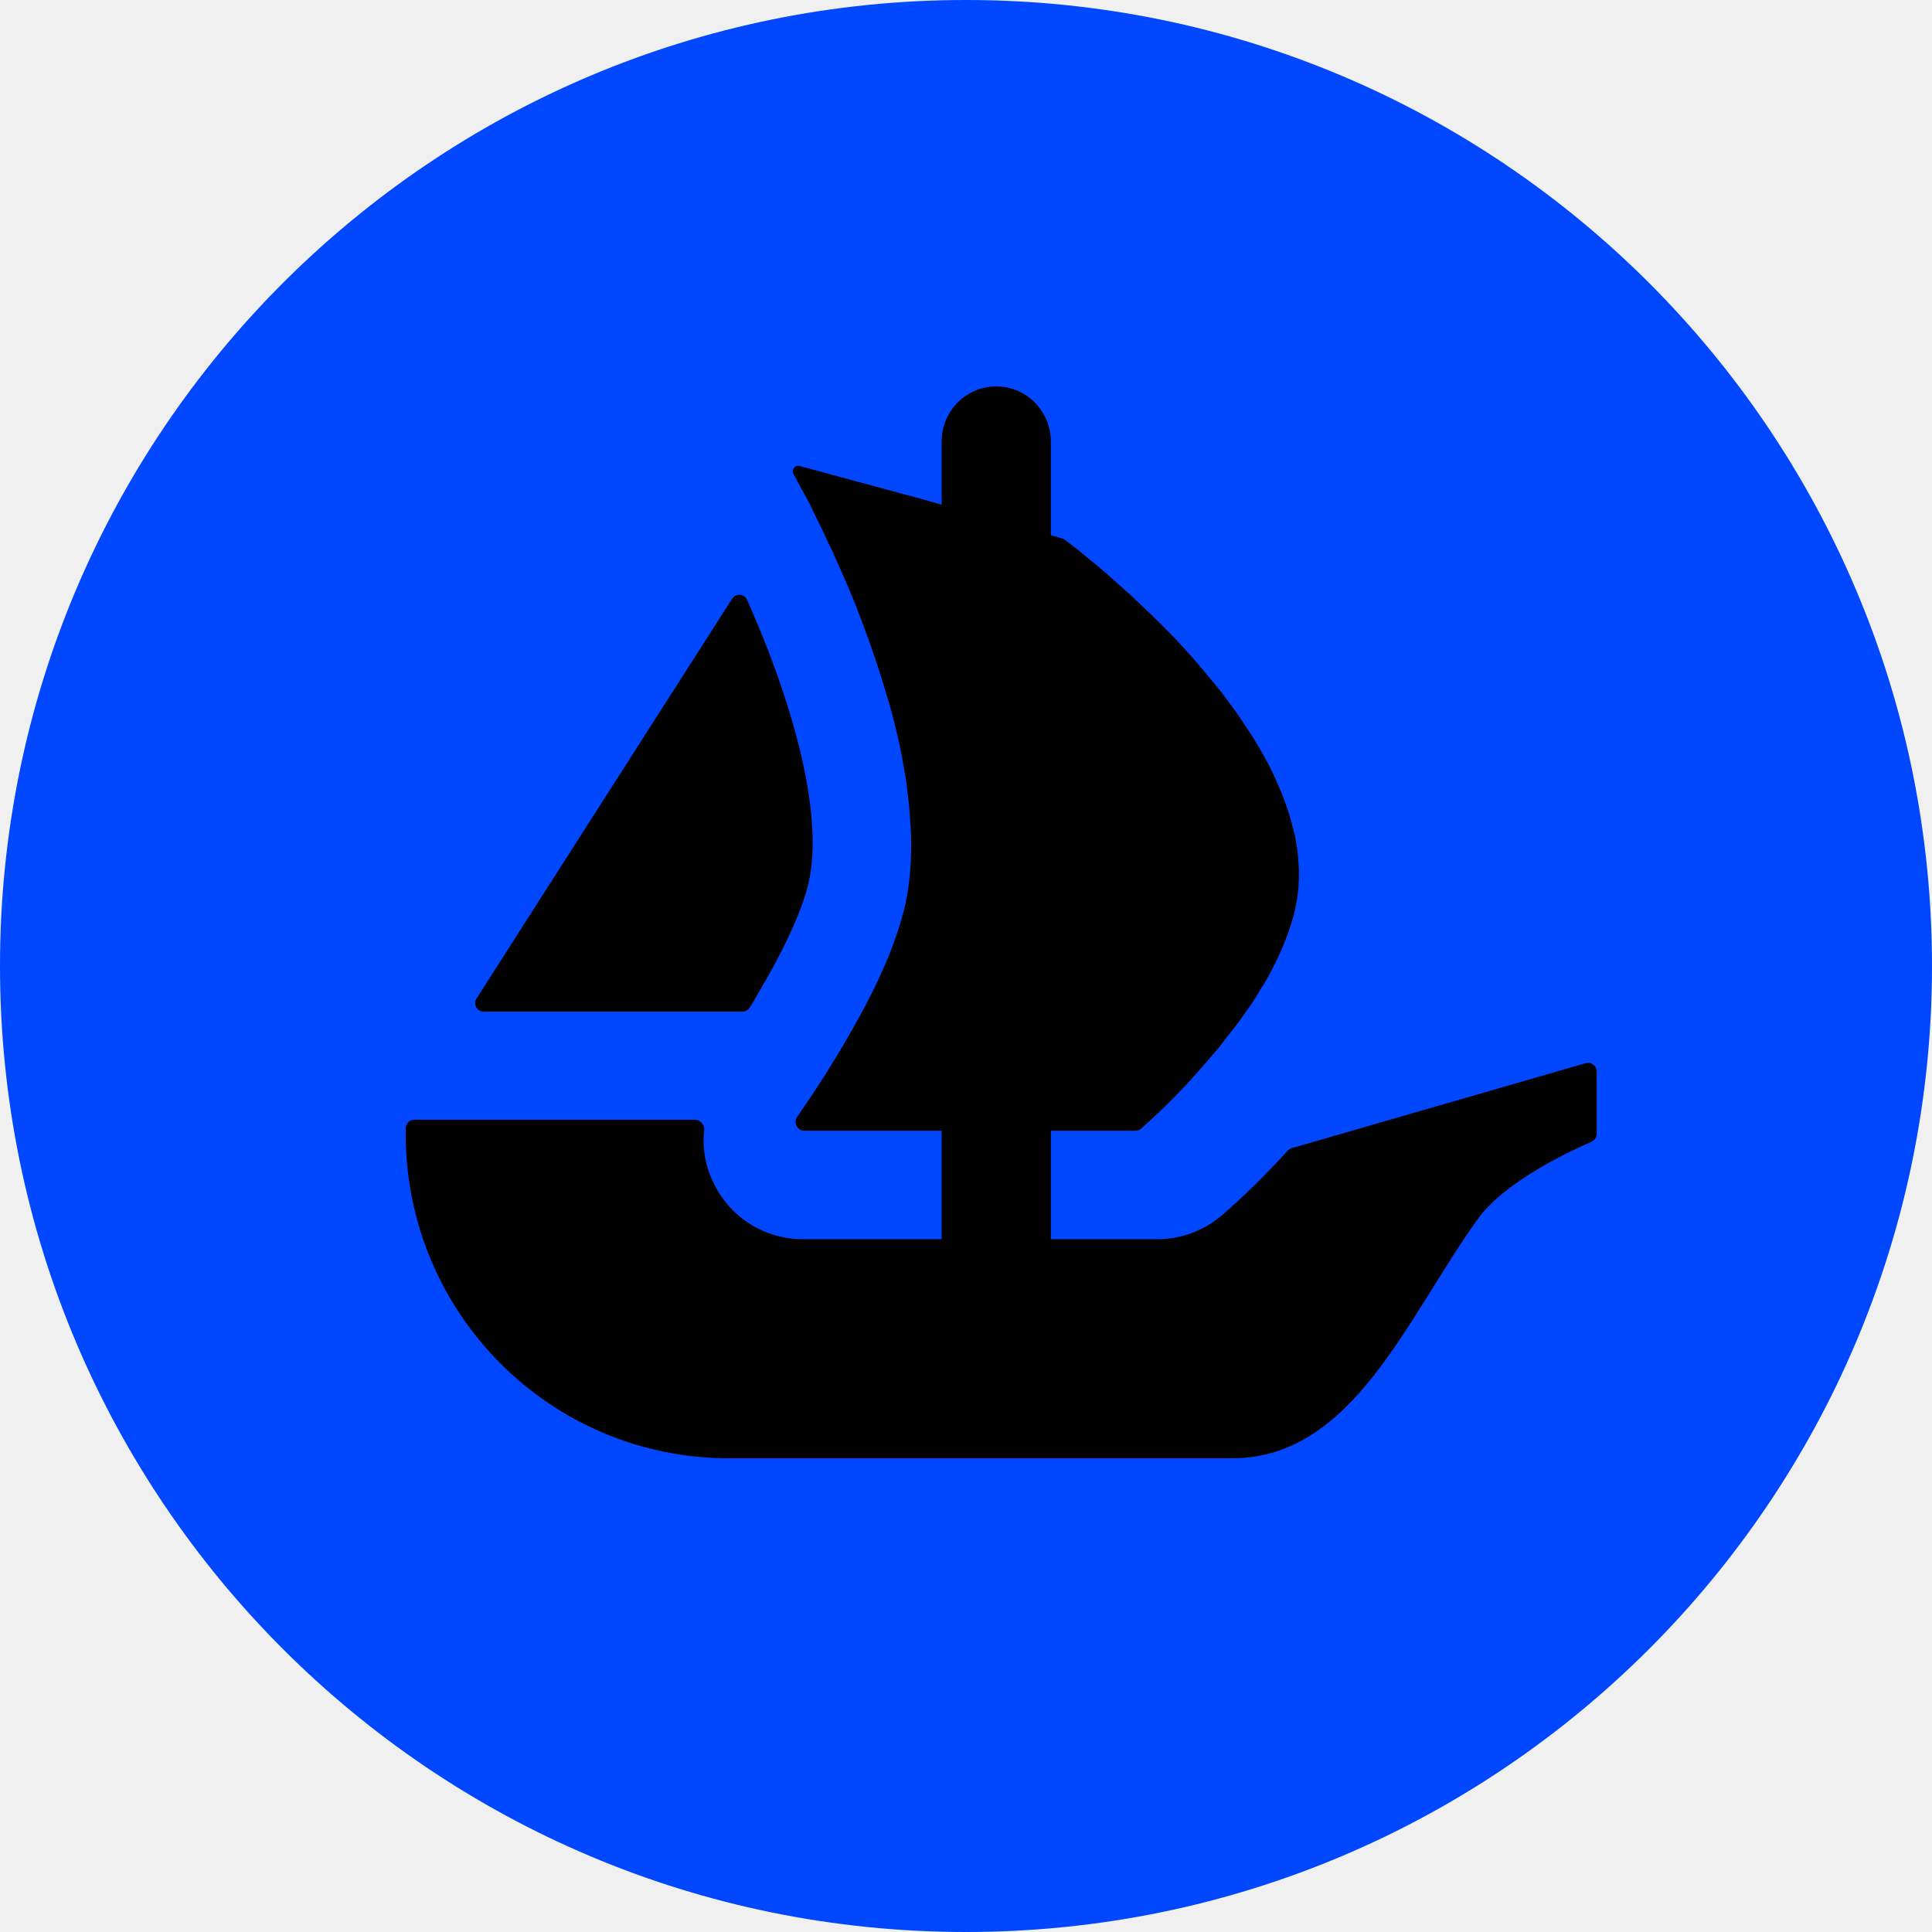
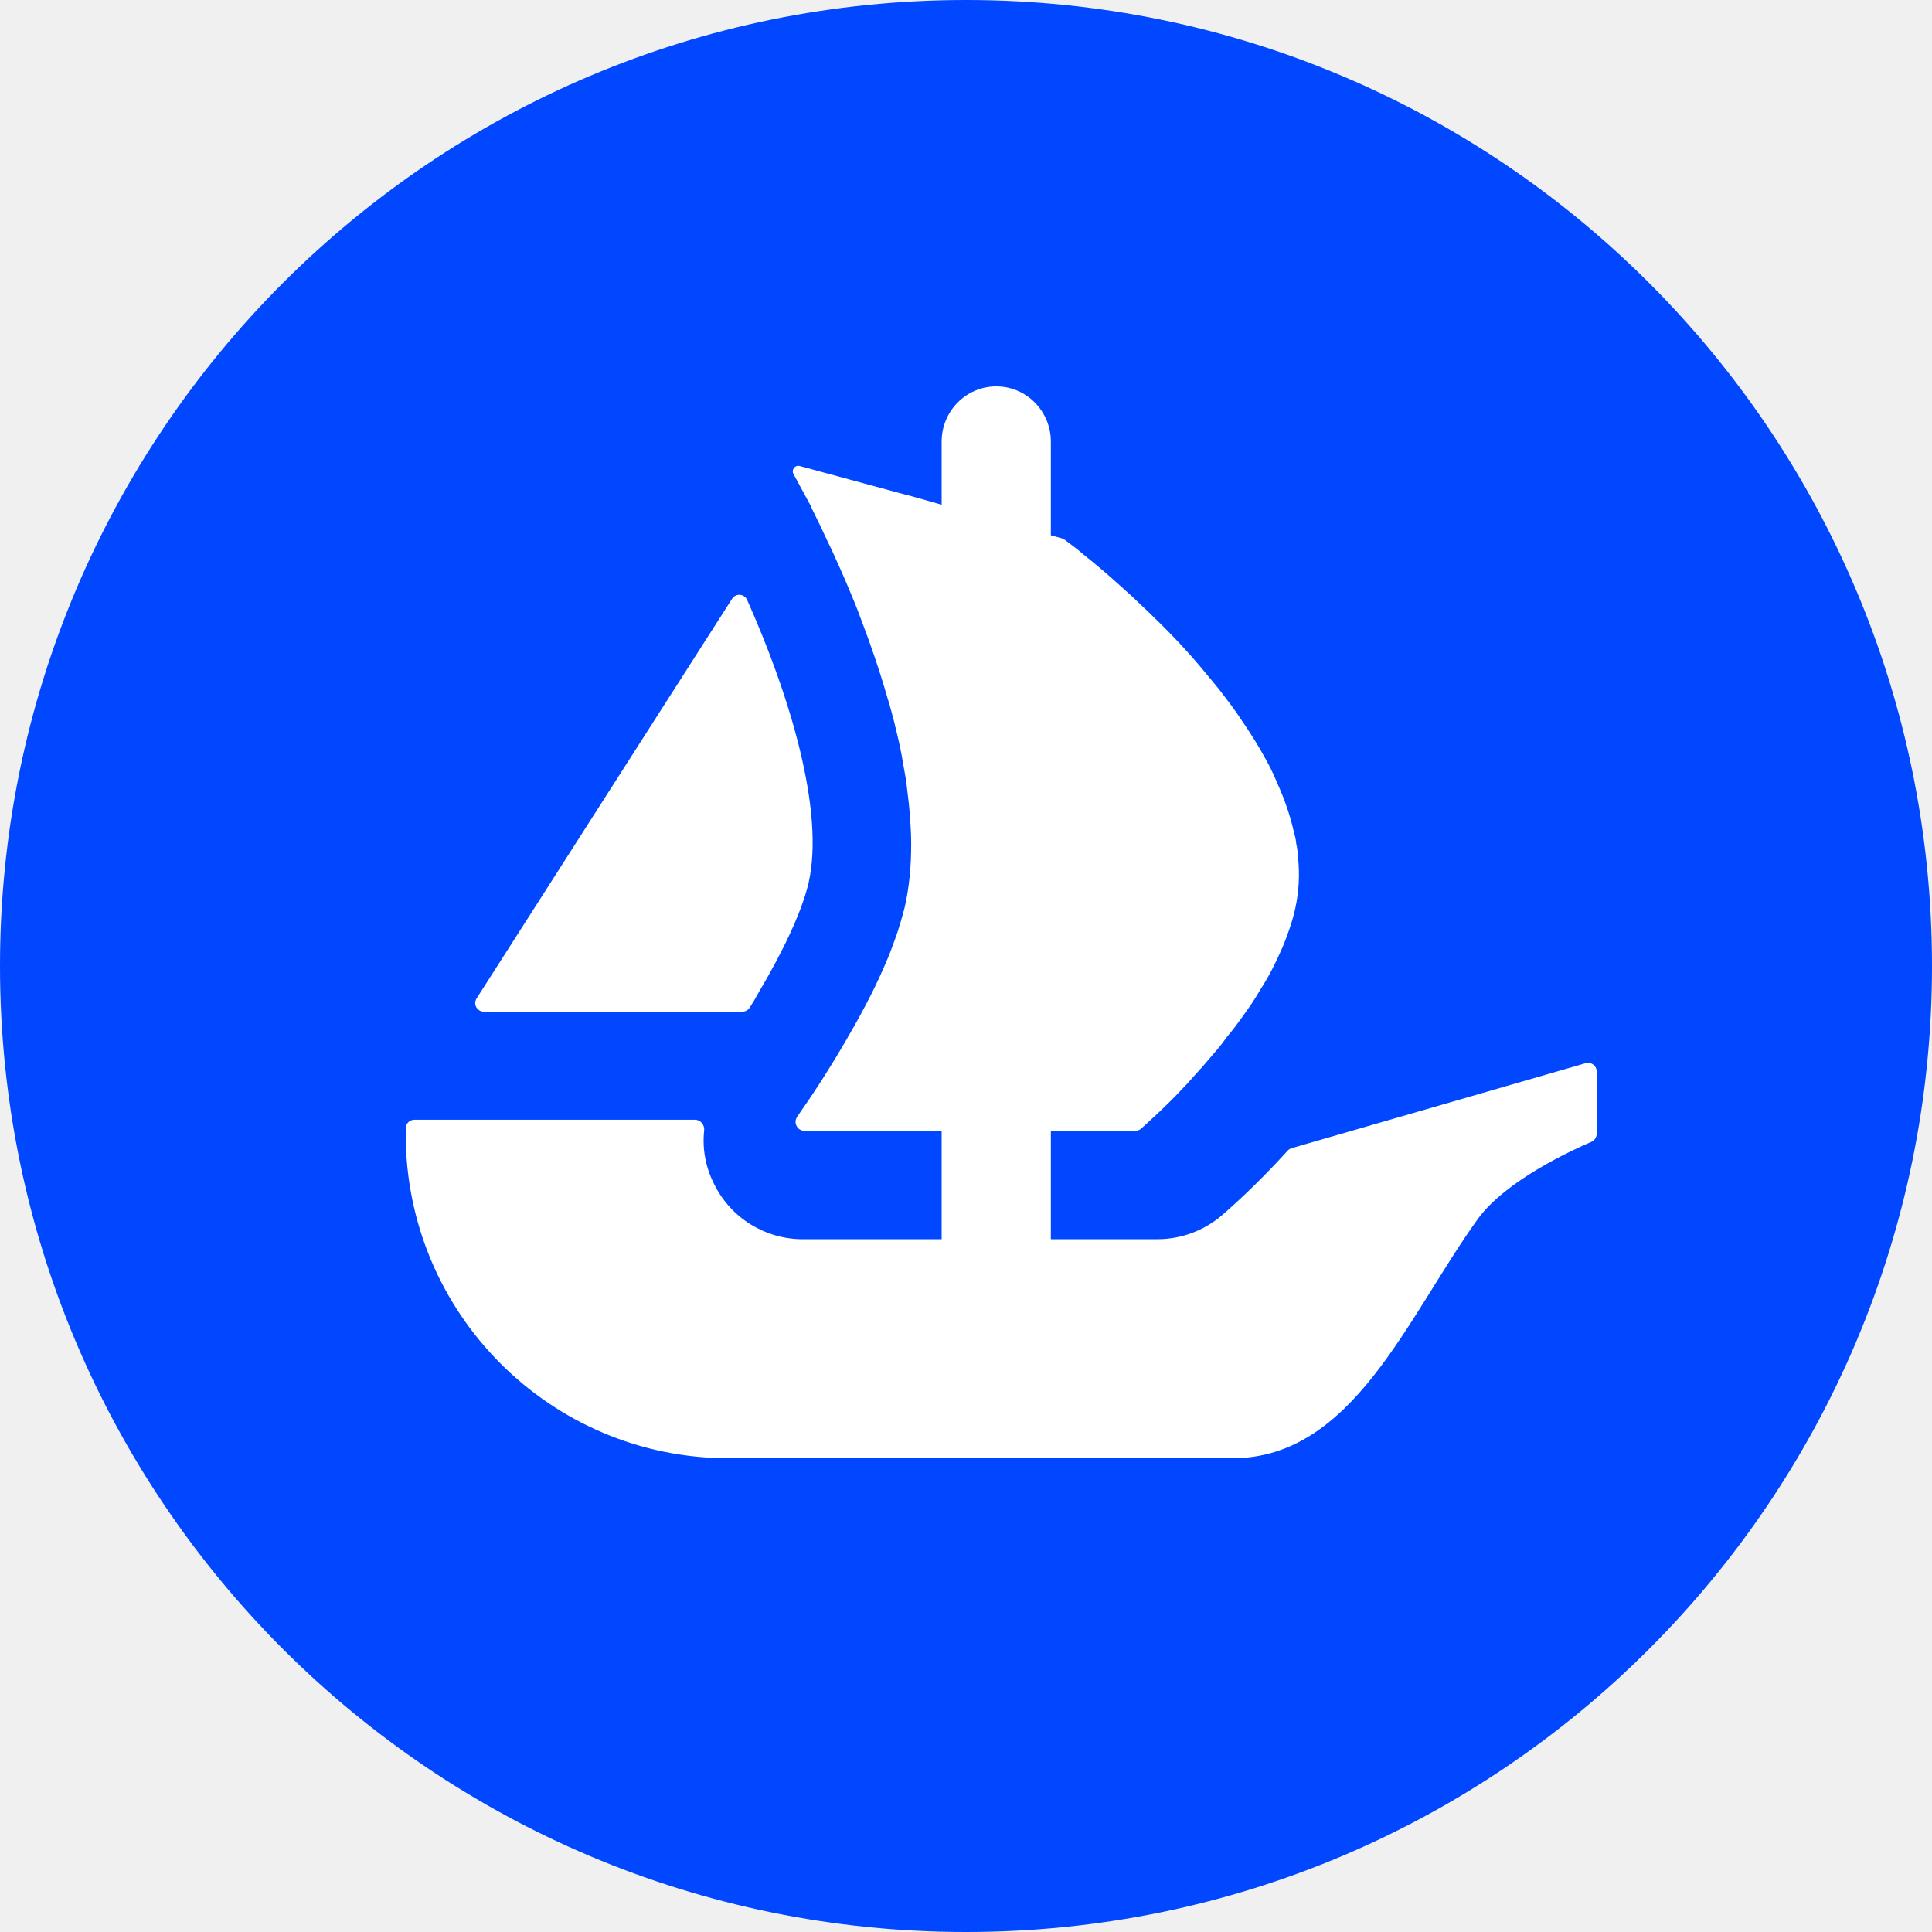
<svg xmlns="http://www.w3.org/2000/svg" width="48" height="48" viewBox="0 0 48 48" fill="none">
  <path d="M48 24C48 37.254 37.254 48 24 48C10.746 48 0 37.254 0 24C0 10.746 10.746 0 24 0C37.257 0 48 10.746 48 24Z" fill="#0047FF" />
-   <path d="M11.841 24.806L11.944 24.644L18.188 14.877C18.279 14.734 18.493 14.748 18.562 14.904C19.605 17.241 20.505 20.149 20.084 21.959C19.904 22.703 19.411 23.712 18.856 24.644C18.784 24.779 18.705 24.913 18.622 25.041C18.582 25.1 18.515 25.134 18.444 25.134H12.023C11.851 25.134 11.749 24.947 11.841 24.806Z" fill="black" />
-   <path d="M39.669 26.621V28.167C39.669 28.256 39.615 28.335 39.536 28.369C39.053 28.577 37.398 29.336 36.71 30.293C34.955 32.736 33.613 36.23 30.615 36.23H18.106C13.673 36.23 10.08 32.625 10.08 28.177V28.034C10.08 27.916 10.176 27.82 10.295 27.82H17.268C17.406 27.82 17.507 27.948 17.495 28.084C17.445 28.537 17.529 29.001 17.744 29.422C18.158 30.263 19.016 30.788 19.943 30.788H23.395V28.093H19.983C19.808 28.093 19.704 27.891 19.805 27.748C19.842 27.691 19.884 27.632 19.928 27.566C20.251 27.107 20.712 26.394 21.171 25.583C21.484 25.036 21.788 24.451 22.032 23.864C22.081 23.759 22.12 23.65 22.16 23.544C22.227 23.357 22.296 23.181 22.345 23.006C22.394 22.858 22.433 22.703 22.473 22.558C22.589 22.06 22.638 21.532 22.638 20.985C22.638 20.77 22.628 20.546 22.609 20.331C22.599 20.097 22.569 19.863 22.54 19.628C22.52 19.421 22.483 19.216 22.443 19.002C22.394 18.689 22.325 18.378 22.246 18.065L22.219 17.947C22.16 17.732 22.111 17.527 22.041 17.313C21.847 16.64 21.622 15.984 21.386 15.37C21.299 15.126 21.201 14.892 21.102 14.657C20.956 14.305 20.809 13.984 20.673 13.681C20.604 13.543 20.545 13.417 20.486 13.289C20.419 13.143 20.35 12.998 20.281 12.86C20.232 12.754 20.175 12.655 20.136 12.556L19.714 11.777C19.655 11.671 19.753 11.546 19.869 11.578L22.508 12.293H22.515C22.52 12.293 22.522 12.295 22.525 12.295L22.872 12.391L23.255 12.5L23.395 12.539V10.971C23.395 10.214 24.002 9.6 24.751 9.6C25.126 9.6 25.466 9.753 25.711 10.002C25.955 10.251 26.108 10.591 26.108 10.971V13.299L26.389 13.377C26.411 13.385 26.433 13.395 26.453 13.41C26.522 13.461 26.62 13.538 26.746 13.632C26.845 13.71 26.951 13.807 27.079 13.905C27.333 14.11 27.636 14.374 27.969 14.677C28.058 14.754 28.144 14.832 28.223 14.911C28.652 15.311 29.133 15.779 29.592 16.297C29.72 16.442 29.846 16.59 29.974 16.746C30.102 16.904 30.238 17.059 30.356 17.214C30.512 17.421 30.679 17.636 30.825 17.86C30.894 17.966 30.973 18.075 31.039 18.181C31.227 18.465 31.392 18.758 31.549 19.051C31.616 19.187 31.685 19.335 31.744 19.48C31.919 19.872 32.057 20.272 32.146 20.671C32.173 20.758 32.193 20.851 32.203 20.935V20.955C32.233 21.073 32.242 21.199 32.252 21.327C32.292 21.736 32.272 22.146 32.183 22.558C32.146 22.733 32.097 22.898 32.038 23.073C31.979 23.241 31.919 23.416 31.843 23.581C31.695 23.924 31.52 24.267 31.313 24.587C31.246 24.705 31.167 24.831 31.088 24.949C31.002 25.075 30.913 25.194 30.834 25.309C30.726 25.457 30.61 25.613 30.492 25.751C30.386 25.896 30.277 26.042 30.159 26.17C29.994 26.365 29.836 26.55 29.671 26.727C29.572 26.843 29.466 26.962 29.357 27.068C29.251 27.186 29.143 27.292 29.044 27.391C28.879 27.556 28.741 27.684 28.625 27.79L28.354 28.039C28.314 28.074 28.263 28.093 28.208 28.093H26.108V30.788H28.751C29.343 30.788 29.905 30.579 30.359 30.194C30.514 30.059 31.192 29.472 31.993 28.587C32.02 28.557 32.055 28.535 32.094 28.525L39.396 26.414C39.531 26.375 39.669 26.478 39.669 26.621Z" fill="black" />
+   <path d="M11.841 24.806L11.944 24.644L18.188 14.877C18.279 14.734 18.493 14.748 18.562 14.904C19.605 17.241 20.505 20.149 20.084 21.959C19.904 22.703 19.411 23.712 18.856 24.644C18.784 24.779 18.705 24.913 18.622 25.041C18.582 25.1 18.515 25.134 18.444 25.134H12.023C11.851 25.134 11.749 24.947 11.841 24.806Z" fill="white" />
+   <path d="M39.669 26.621V28.167C39.669 28.256 39.615 28.335 39.536 28.369C39.053 28.577 37.398 29.336 36.71 30.293C34.955 32.736 33.613 36.23 30.615 36.23H18.106C13.673 36.23 10.08 32.625 10.08 28.177V28.034C10.08 27.916 10.176 27.82 10.295 27.82H17.268C17.406 27.82 17.507 27.948 17.495 28.084C17.445 28.537 17.529 29.001 17.744 29.422C18.158 30.263 19.016 30.788 19.943 30.788H23.395V28.093H19.983C19.808 28.093 19.704 27.891 19.805 27.748C19.842 27.691 19.884 27.632 19.928 27.566C20.251 27.107 20.712 26.394 21.171 25.583C21.484 25.036 21.788 24.451 22.032 23.864C22.081 23.759 22.12 23.65 22.16 23.544C22.227 23.357 22.296 23.181 22.345 23.006C22.394 22.858 22.433 22.703 22.473 22.558C22.589 22.06 22.638 21.532 22.638 20.985C22.638 20.77 22.628 20.546 22.609 20.331C22.599 20.097 22.569 19.863 22.54 19.628C22.52 19.421 22.483 19.216 22.443 19.002C22.394 18.689 22.325 18.378 22.246 18.065L22.219 17.947C22.16 17.732 22.111 17.527 22.041 17.313C21.847 16.64 21.622 15.984 21.386 15.37C21.299 15.126 21.201 14.892 21.102 14.657C20.956 14.305 20.809 13.984 20.673 13.681C20.604 13.543 20.545 13.417 20.486 13.289C20.419 13.143 20.35 12.998 20.281 12.86C20.232 12.754 20.175 12.655 20.136 12.556L19.714 11.777C19.655 11.671 19.753 11.546 19.869 11.578L22.508 12.293H22.515C22.52 12.293 22.522 12.295 22.525 12.295L22.872 12.391L23.255 12.5L23.395 12.539V10.971C23.395 10.214 24.002 9.6 24.751 9.6C25.126 9.6 25.466 9.753 25.711 10.002C25.955 10.251 26.108 10.591 26.108 10.971V13.299L26.389 13.377C26.411 13.385 26.433 13.395 26.453 13.41C26.522 13.461 26.62 13.538 26.746 13.632C26.845 13.71 26.951 13.807 27.079 13.905C27.333 14.11 27.636 14.374 27.969 14.677C28.058 14.754 28.144 14.832 28.223 14.911C28.652 15.311 29.133 15.779 29.592 16.297C29.72 16.442 29.846 16.59 29.974 16.746C30.102 16.904 30.238 17.059 30.356 17.214C30.512 17.421 30.679 17.636 30.825 17.86C30.894 17.966 30.973 18.075 31.039 18.181C31.227 18.465 31.392 18.758 31.549 19.051C31.616 19.187 31.685 19.335 31.744 19.48C31.919 19.872 32.057 20.272 32.146 20.671C32.173 20.758 32.193 20.851 32.203 20.935V20.955C32.233 21.073 32.242 21.199 32.252 21.327C32.292 21.736 32.272 22.146 32.183 22.558C32.146 22.733 32.097 22.898 32.038 23.073C31.979 23.241 31.919 23.416 31.843 23.581C31.695 23.924 31.52 24.267 31.313 24.587C31.246 24.705 31.167 24.831 31.088 24.949C31.002 25.075 30.913 25.194 30.834 25.309C30.726 25.457 30.61 25.613 30.492 25.751C30.386 25.896 30.277 26.042 30.159 26.17C29.994 26.365 29.836 26.55 29.671 26.727C29.572 26.843 29.466 26.962 29.357 27.068C29.251 27.186 29.143 27.292 29.044 27.391C28.879 27.556 28.741 27.684 28.625 27.79L28.354 28.039C28.314 28.074 28.263 28.093 28.208 28.093H26.108V30.788H28.751C29.343 30.788 29.905 30.579 30.359 30.194C30.514 30.059 31.192 29.472 31.993 28.587C32.02 28.557 32.055 28.535 32.094 28.525L39.396 26.414C39.531 26.375 39.669 26.478 39.669 26.621Z" fill="white" />
</svg>
